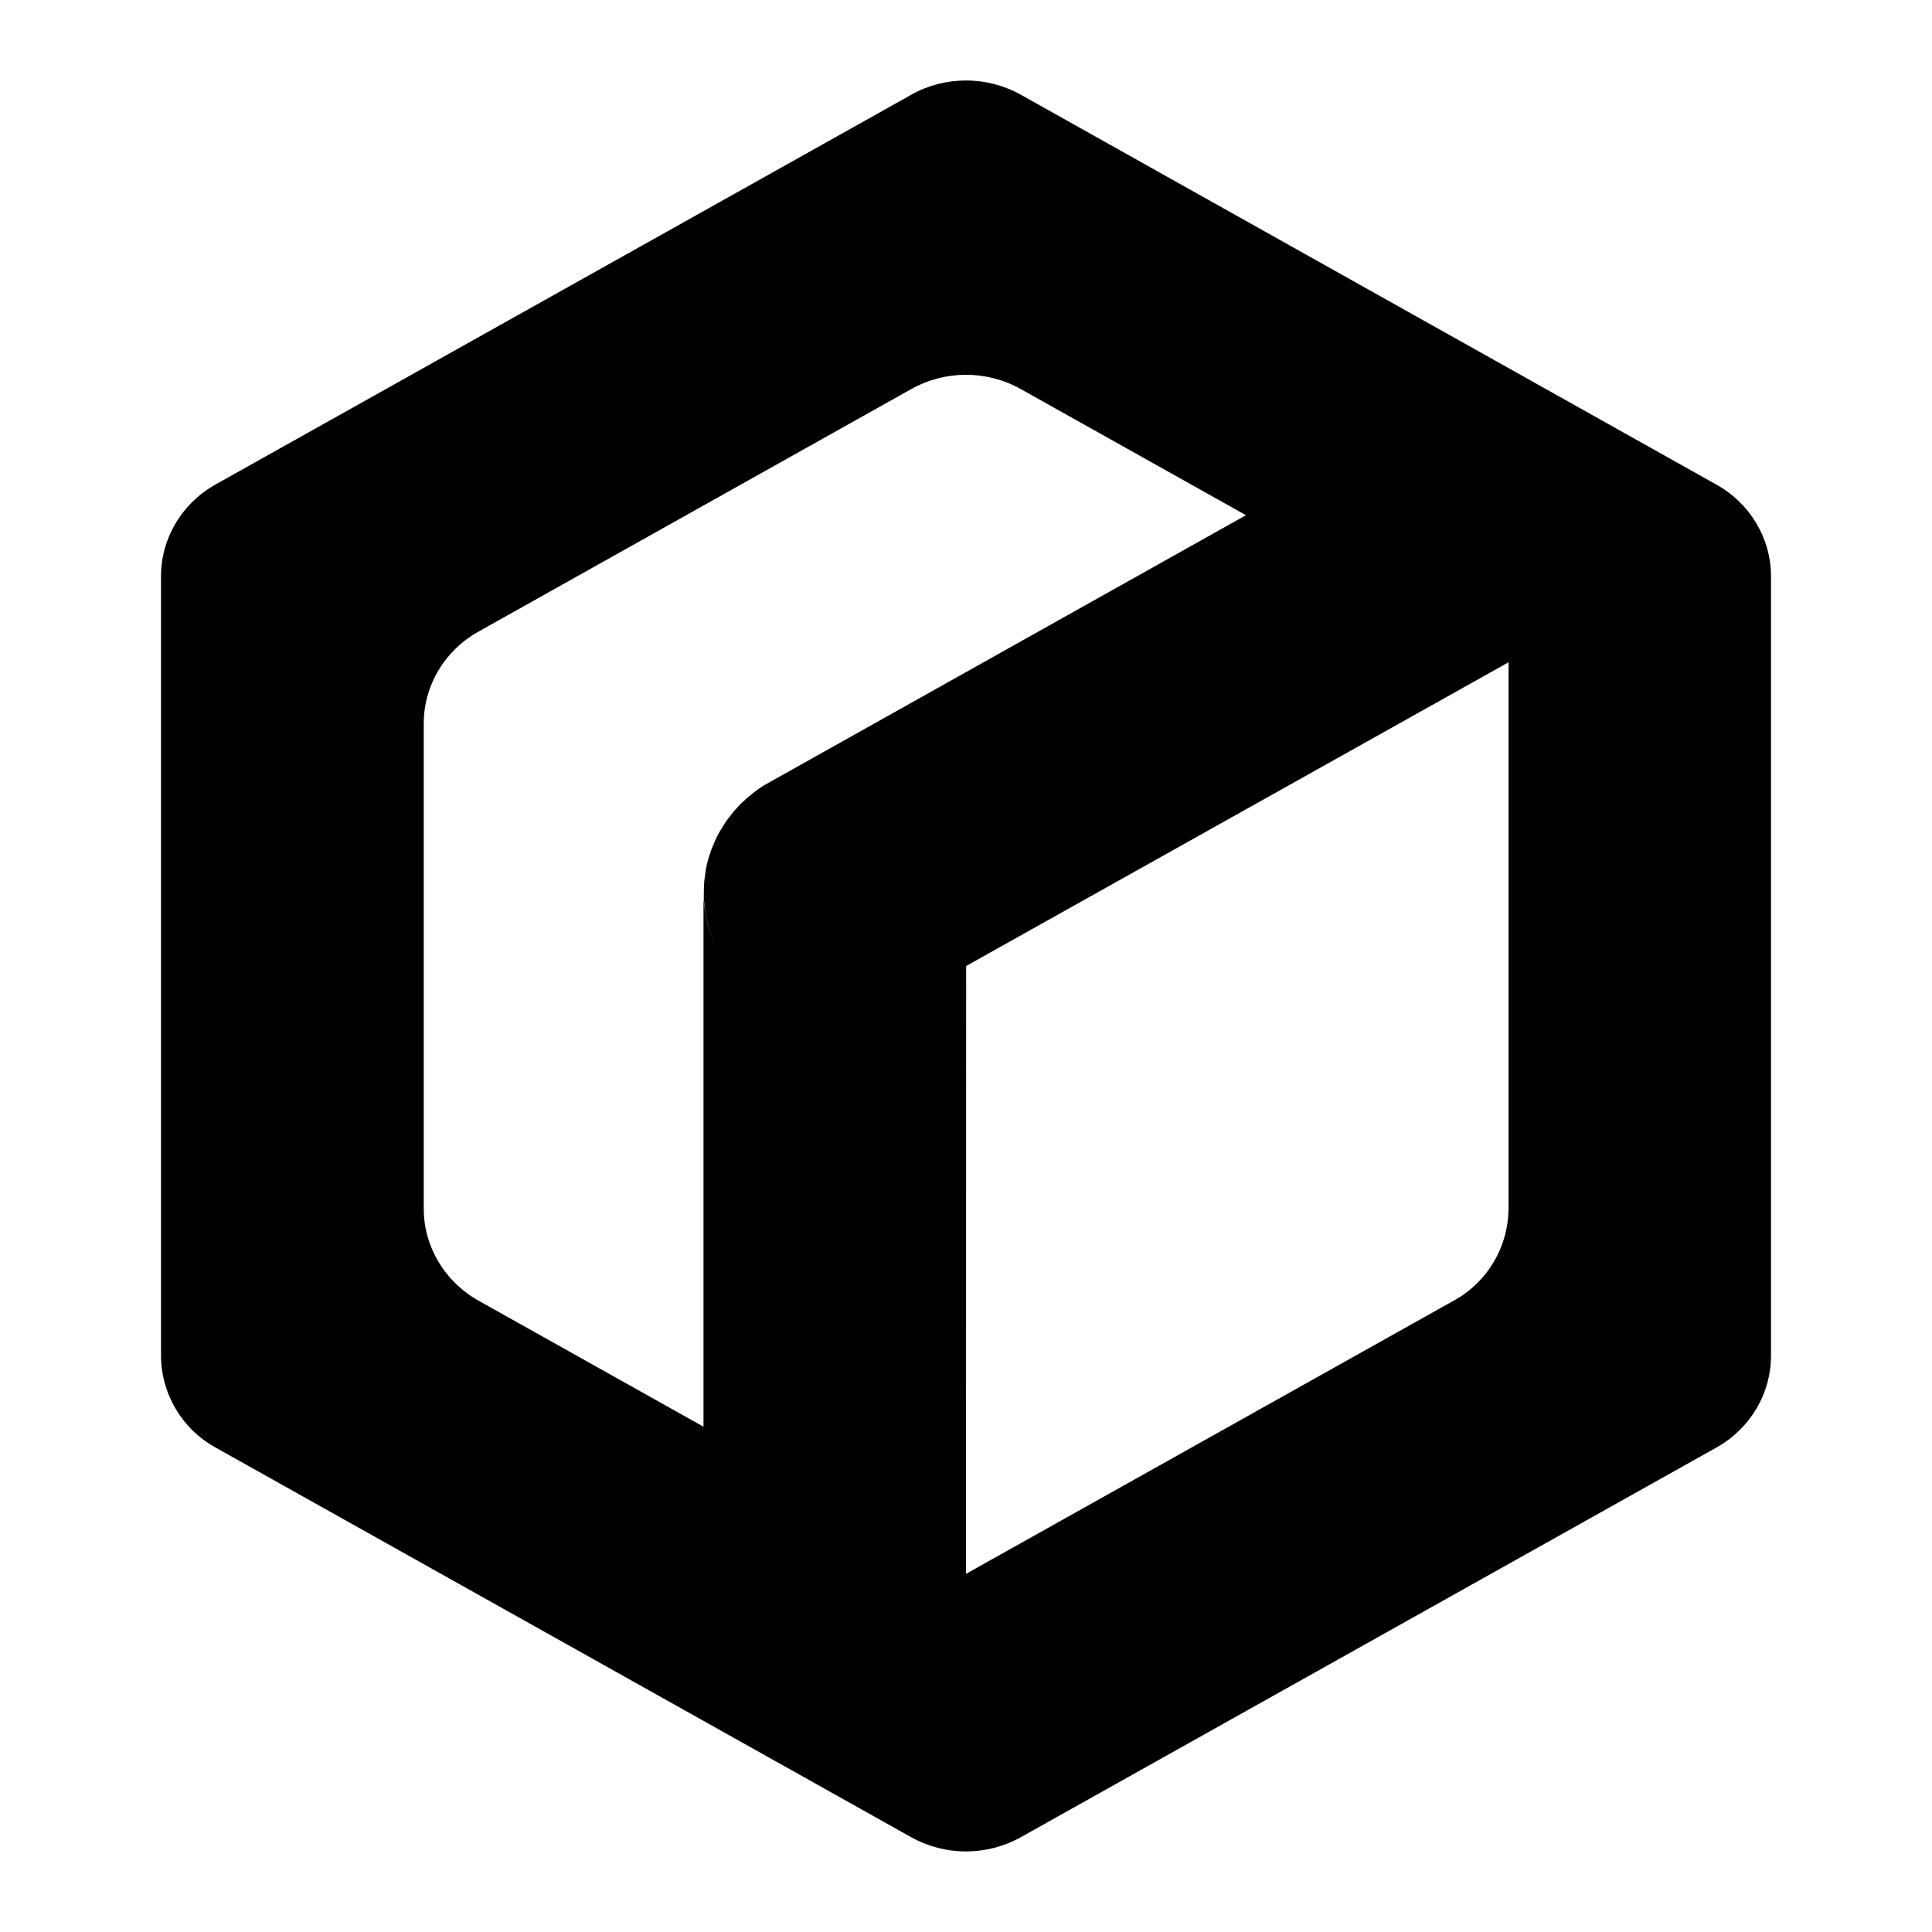
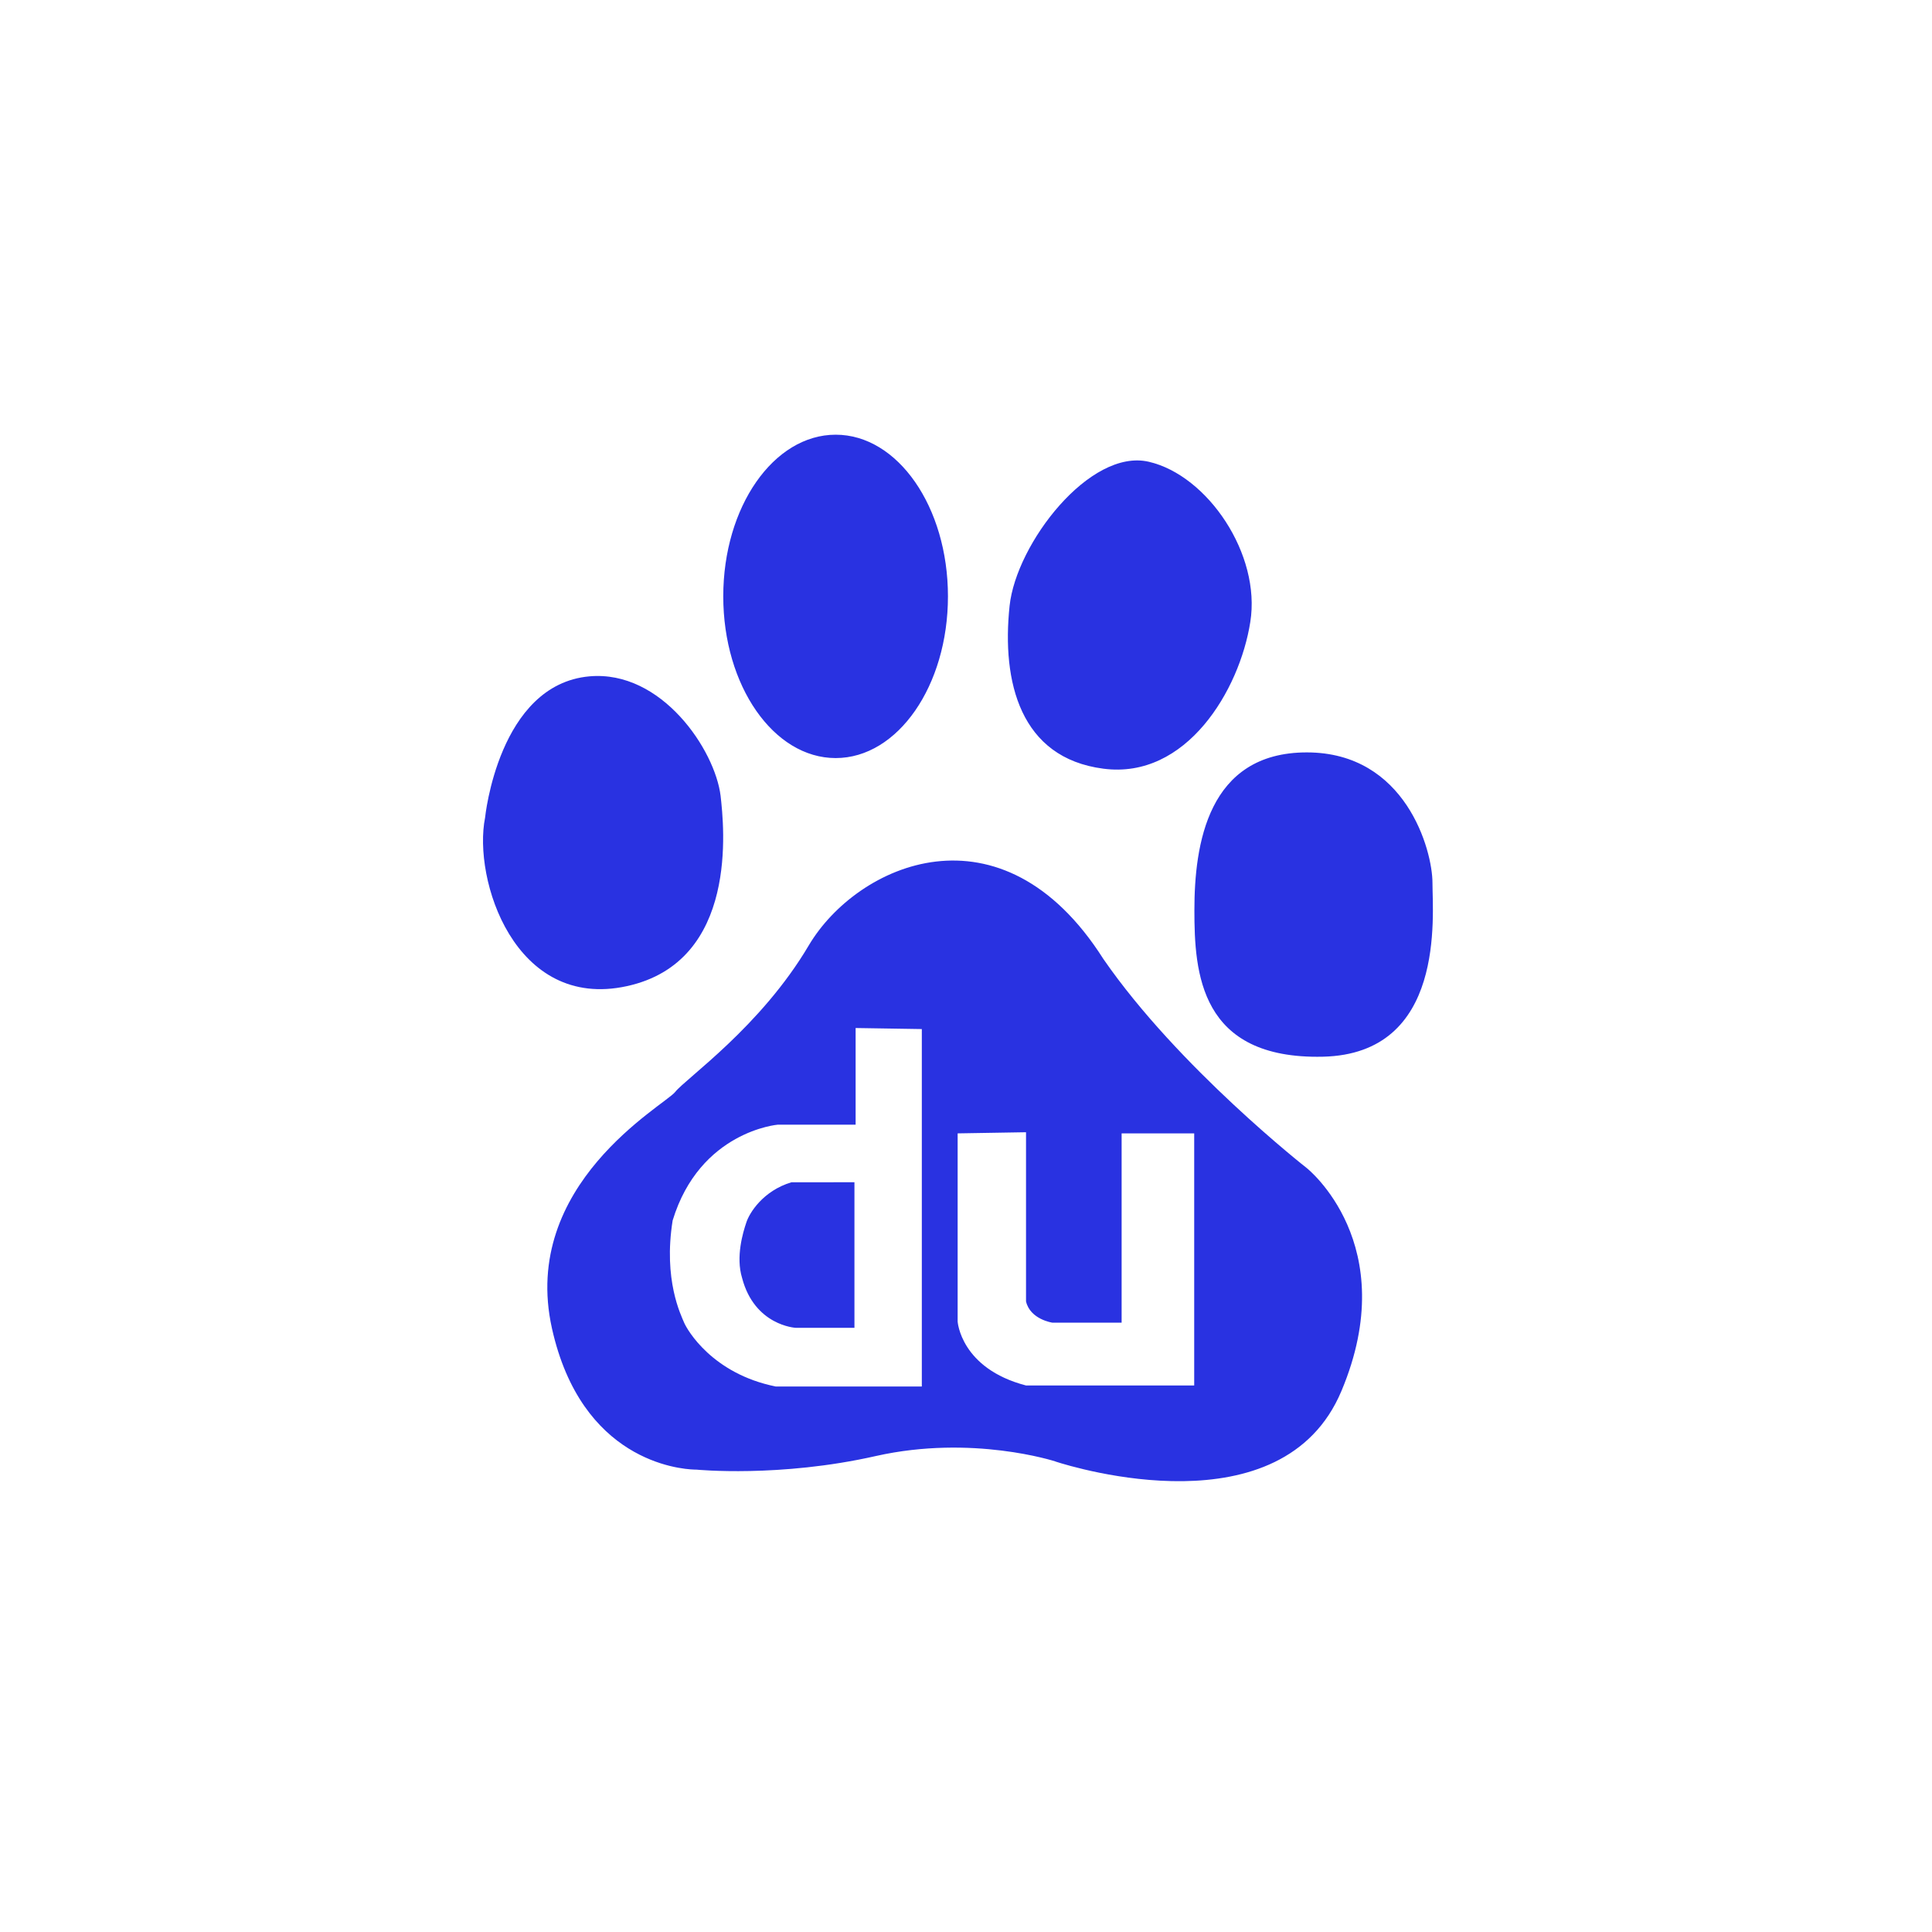
- <svg xmlns="http://www.w3.org/2000/svg" fill="currentColor" fill-rule="evenodd" height="1em" style="flex:none;line-height:1" viewBox="0 0 24 24" width="1em">
-   <path d="M11.32 1.176a1.4 1.4 0 011.36 0l8.64 4.843c.421.234.68.67.68 1.141v9.68c0 .472-.259.908-.68 1.143l-8.64 4.84a1.4 1.4 0 01-1.36 0l-8.64-4.84A1.31 1.31 0 012 16.84V7.159c0-.471.259-.907.68-1.142l8.64-4.84zm7.42 13.839V8.227L12.002 12 12 19.551l6.059-3.394a1.31 1.31 0 00.68-1.142zM12.68 4.833a1.393 1.393 0 00-1.36 0L5.944 7.846c-.421.235-.68.67-.68 1.142v6.027c0 .47.259.905.68 1.142l2.795 1.566V11.09a1.546 1.546 0 00.221.79 1.527 1.527 0 01-.216-.834l.004-.094.02-.15.018-.084.017-.062.039-.117.062-.142.035-.065.081-.13.094-.122.084-.091.08-.075.125-.1.071-.048.134-.076 5.87-3.29-2.796-1.566z" />
+ <svg xmlns="http://www.w3.org/2000/svg" width="120" height="120" viewBox="0 0 120 120" fill="none">
+   <path d="M50.236 58.717C53.236 53.665 62.209 49.608 68.531 59.562C73.188 66.31 81.168 72.553 81.168 72.553C81.168 72.553 87.147 77.283 83.321 86.392C79.663 95.126 66.684 91.14 65.607 90.794L65.537 90.768C65.537 90.768 60.386 89.09 54.398 90.437C48.422 91.79 43.268 91.282 43.268 91.282L43.136 91.279C42.168 91.249 36.115 90.727 34.283 82.51C32.292 73.564 41.259 68.662 41.929 67.832C42.596 66.981 47.245 63.784 50.236 58.717ZM53.144 63.852V69.856H48.307C48.307 69.856 43.469 70.263 41.779 75.806C41.189 79.505 42.301 81.686 42.492 82.152C42.69 82.616 44.251 85.323 48.177 86.117H57.256V63.917L53.144 63.852ZM63.728 70.325L59.481 70.396V82.085C59.481 82.085 59.669 84.995 63.728 86.055H74.174V70.396H69.666V82.152H65.359C65.359 82.152 63.985 81.951 63.728 80.832V70.325ZM53.071 73.431V82.472H49.413C49.413 82.472 46.867 82.338 46.091 79.372C45.69 78.057 46.15 76.539 46.351 75.945C46.537 75.345 47.392 73.962 49.156 73.434L53.071 73.431ZM81.168 46.733C87.321 46.733 88.973 52.82 88.973 54.835C88.973 56.867 89.811 65.462 82.162 65.634C74.507 65.802 74.186 60.404 74.186 56.534C74.186 52.474 75.003 46.733 81.168 46.733ZM36.611 42.009C41.103 41.61 44.413 46.589 44.758 49.434C44.964 51.28 45.917 59.733 38.932 61.252C31.959 62.774 29.363 54.607 30.13 50.781C30.13 50.781 30.956 42.517 36.611 42.009ZM62.708 37.627C63.121 33.757 67.693 27.83 71.354 28.681C75 29.523 78.336 34.425 77.657 38.638C76.997 42.857 73.69 48.426 68.528 47.744C63.371 47.076 62.206 42.358 62.708 37.627ZM51.905 27C55.761 27 58.879 31.488 58.879 37.04C58.879 42.591 55.761 47.085 51.905 47.085C48.05 47.085 44.923 42.591 44.923 37.04C44.923 31.485 48.05 27 51.905 27Z" fill="#2932E1" />
</svg>
